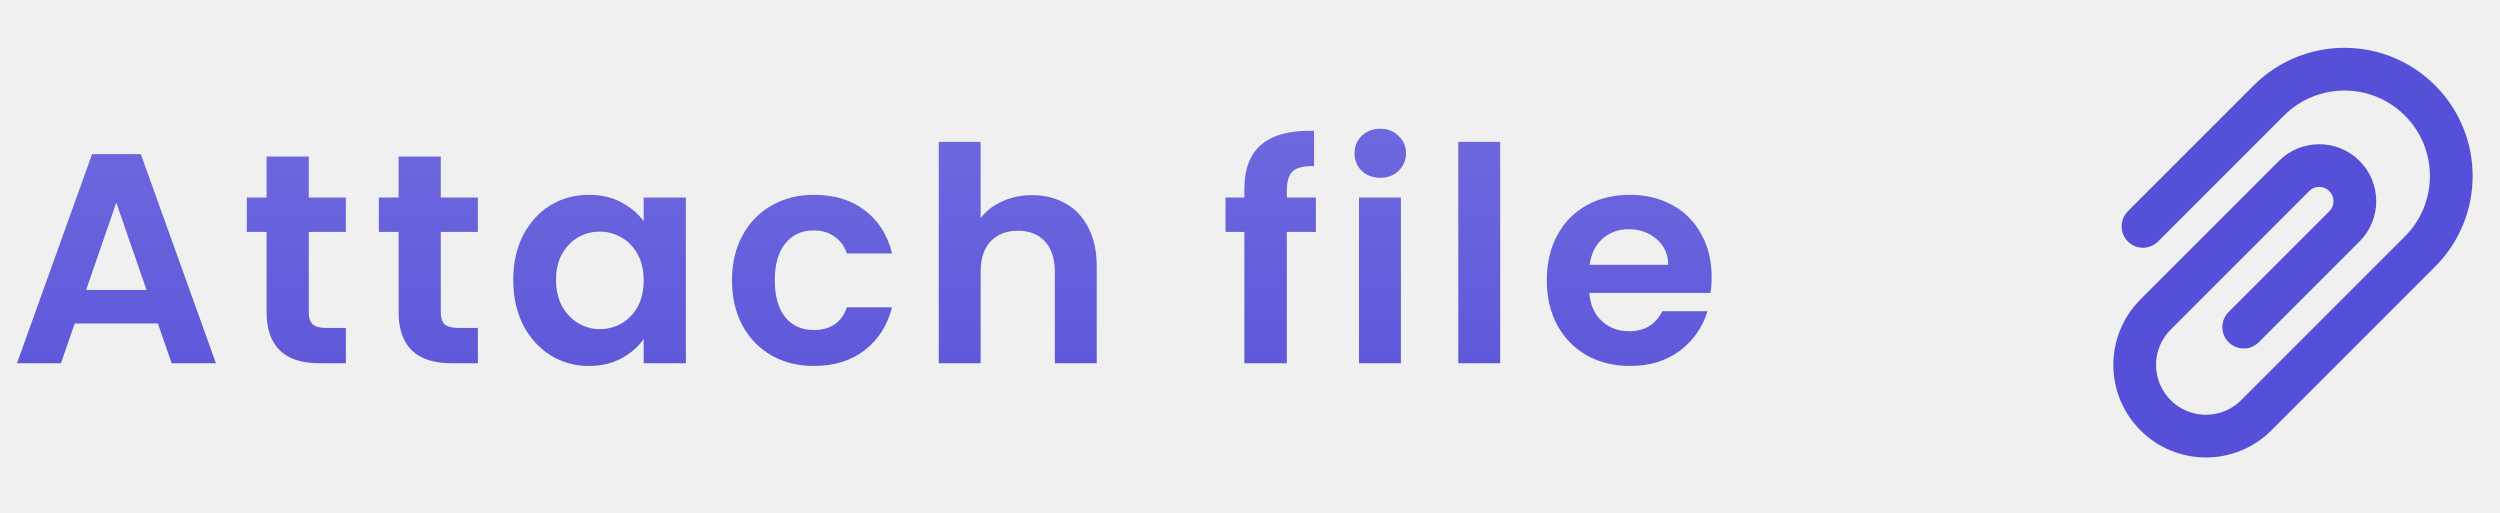
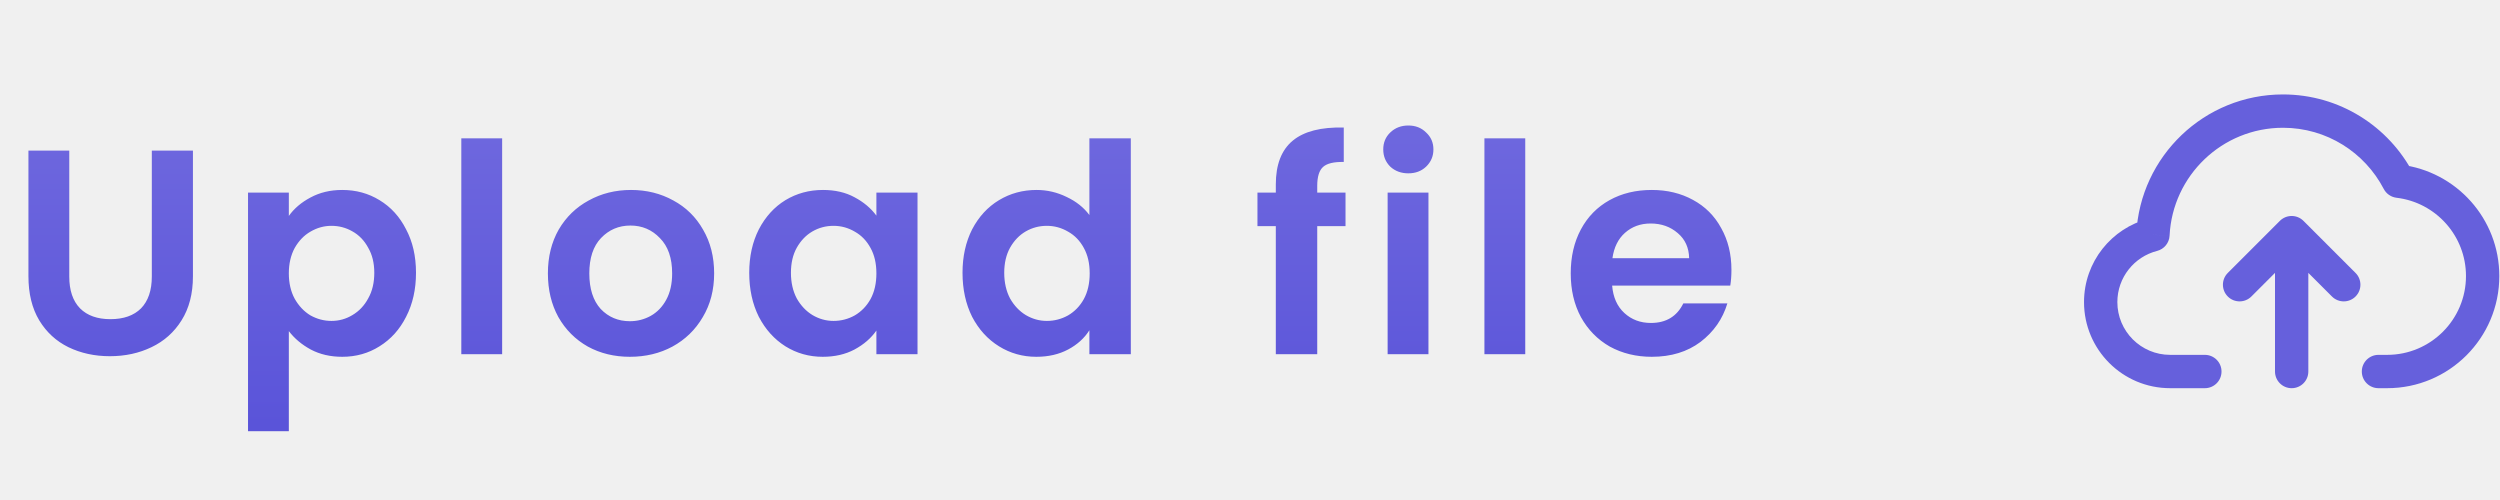
- <svg xmlns="http://www.w3.org/2000/svg" width="117" height="24" viewBox="0 0 117 24" fill="none">
-   <path d="M7.389 15.138H3.497L2.853 17H0.795L4.309 7.214H6.591L10.105 17H8.033L7.389 15.138ZM6.857 13.57L5.443 9.482L4.029 13.57H6.857ZM14.45 10.854V14.606C14.45 14.867 14.511 15.059 14.632 15.18C14.763 15.292 14.977 15.348 15.276 15.348H16.186V17H14.954C13.302 17 12.476 16.197 12.476 14.592V10.854H11.552V9.244H12.476V7.326H14.45V9.244H16.186V10.854H14.45ZM20.628 10.854V14.606C20.628 14.867 20.689 15.059 20.81 15.18C20.941 15.292 21.155 15.348 21.454 15.348H22.364V17H21.132C19.48 17 18.654 16.197 18.654 14.592V10.854H17.73V9.244H18.654V7.326H20.628V9.244H22.364V10.854H20.628ZM24.02 13.094C24.02 12.31 24.174 11.615 24.482 11.008C24.799 10.401 25.224 9.935 25.756 9.608C26.297 9.281 26.899 9.118 27.562 9.118C28.14 9.118 28.644 9.235 29.074 9.468C29.512 9.701 29.862 9.995 30.124 10.35V9.244H32.098V17H30.124V15.866C29.872 16.23 29.522 16.533 29.074 16.776C28.635 17.009 28.126 17.126 27.548 17.126C26.894 17.126 26.297 16.958 25.756 16.622C25.224 16.286 24.799 15.815 24.482 15.208C24.174 14.592 24.02 13.887 24.02 13.094ZM30.124 13.122C30.124 12.646 30.03 12.24 29.844 11.904C29.657 11.559 29.405 11.297 29.088 11.12C28.77 10.933 28.43 10.84 28.066 10.84C27.702 10.84 27.366 10.929 27.058 11.106C26.75 11.283 26.498 11.545 26.302 11.89C26.115 12.226 26.022 12.627 26.022 13.094C26.022 13.561 26.115 13.971 26.302 14.326C26.498 14.671 26.75 14.937 27.058 15.124C27.375 15.311 27.711 15.404 28.066 15.404C28.43 15.404 28.77 15.315 29.088 15.138C29.405 14.951 29.657 14.69 29.844 14.354C30.03 14.009 30.124 13.598 30.124 13.122ZM34.258 13.122C34.258 12.319 34.421 11.619 34.748 11.022C35.075 10.415 35.527 9.949 36.106 9.622C36.685 9.286 37.347 9.118 38.094 9.118C39.055 9.118 39.849 9.361 40.474 9.846C41.109 10.322 41.533 10.994 41.748 11.862H39.634C39.522 11.526 39.331 11.265 39.06 11.078C38.799 10.882 38.472 10.784 38.08 10.784C37.52 10.784 37.077 10.989 36.75 11.4C36.423 11.801 36.26 12.375 36.26 13.122C36.26 13.859 36.423 14.433 36.75 14.844C37.077 15.245 37.52 15.446 38.08 15.446C38.873 15.446 39.391 15.091 39.634 14.382H41.748C41.533 15.222 41.109 15.889 40.474 16.384C39.839 16.879 39.046 17.126 38.094 17.126C37.347 17.126 36.685 16.963 36.106 16.636C35.527 16.3 35.075 15.833 34.748 15.236C34.421 14.629 34.258 13.925 34.258 13.122ZM48.302 9.132C48.89 9.132 49.412 9.263 49.87 9.524C50.327 9.776 50.682 10.154 50.934 10.658C51.195 11.153 51.326 11.75 51.326 12.45V17H49.366V12.716C49.366 12.1 49.212 11.629 48.904 11.302C48.596 10.966 48.176 10.798 47.644 10.798C47.102 10.798 46.673 10.966 46.356 11.302C46.048 11.629 45.894 12.1 45.894 12.716V17H43.934V6.64H45.894V10.21C46.146 9.874 46.482 9.613 46.902 9.426C47.322 9.23 47.788 9.132 48.302 9.132ZM61.582 10.854H60.224V17H58.236V10.854H57.354V9.244H58.236V8.852C58.236 7.9 58.506 7.2 59.048 6.752C59.589 6.304 60.406 6.094 61.498 6.122V7.774C61.022 7.765 60.69 7.844 60.504 8.012C60.317 8.18 60.224 8.483 60.224 8.922V9.244H61.582V10.854ZM64.596 8.32C64.25 8.32 63.961 8.213 63.728 7.998C63.504 7.774 63.392 7.499 63.392 7.172C63.392 6.845 63.504 6.575 63.728 6.36C63.961 6.136 64.25 6.024 64.596 6.024C64.941 6.024 65.226 6.136 65.45 6.36C65.683 6.575 65.8 6.845 65.8 7.172C65.8 7.499 65.683 7.774 65.45 7.998C65.226 8.213 64.941 8.32 64.596 8.32ZM65.562 9.244V17H63.602V9.244H65.562ZM70.208 6.64V17H68.248V6.64H70.208ZM80.105 12.954C80.105 13.234 80.086 13.486 80.049 13.71H74.379C74.425 14.27 74.621 14.709 74.967 15.026C75.312 15.343 75.737 15.502 76.241 15.502C76.969 15.502 77.487 15.189 77.795 14.564H79.909C79.685 15.311 79.255 15.927 78.621 16.412C77.986 16.888 77.207 17.126 76.283 17.126C75.536 17.126 74.864 16.963 74.267 16.636C73.679 16.3 73.217 15.829 72.881 15.222C72.554 14.615 72.391 13.915 72.391 13.122C72.391 12.319 72.554 11.615 72.881 11.008C73.207 10.401 73.665 9.935 74.253 9.608C74.841 9.281 75.517 9.118 76.283 9.118C77.02 9.118 77.678 9.277 78.257 9.594C78.845 9.911 79.297 10.364 79.615 10.952C79.941 11.531 80.105 12.198 80.105 12.954ZM78.075 12.394C78.065 11.89 77.883 11.489 77.529 11.19C77.174 10.882 76.74 10.728 76.227 10.728C75.741 10.728 75.331 10.877 74.995 11.176C74.668 11.465 74.467 11.871 74.393 12.394H78.075Z" fill="url(#paint0_linear_460_3806)" />
-   <g clip-path="url(#clip0_460_3806)">
-     <path d="M105.005 15.309L109.719 10.595C110.37 9.944 110.37 8.889 109.719 8.238C109.069 7.587 108.013 7.587 107.362 8.238L100.881 14.72C99.579 16.021 99.579 18.132 100.881 19.433C102.182 20.735 104.293 20.735 105.595 19.433L113.255 11.773C115.208 9.821 115.208 6.655 113.255 4.702C111.302 2.75 108.136 2.75 106.184 4.702L100.291 10.595" stroke="#5650D8" stroke-width="2" stroke-linecap="round" />
-   </g>
+ <svg xmlns="http://www.w3.org/2000/svg" width="120" height="24" viewBox="0 0 120 24" fill="none">
+   <path d="M3.325 7.228V13.276C3.325 13.939 3.497 14.447 3.843 14.802C4.188 15.147 4.673 15.32 5.299 15.32C5.933 15.32 6.423 15.147 6.769 14.802C7.114 14.447 7.287 13.939 7.287 13.276V7.228H9.261V13.262C9.261 14.093 9.079 14.797 8.715 15.376C8.36 15.945 7.879 16.375 7.273 16.664C6.675 16.953 6.008 17.098 5.271 17.098C4.543 17.098 3.88 16.953 3.283 16.664C2.695 16.375 2.228 15.945 1.883 15.376C1.537 14.797 1.365 14.093 1.365 13.262V7.228H3.325ZM13.864 10.364C14.117 10.009 14.462 9.715 14.9 9.482C15.348 9.239 15.857 9.118 16.427 9.118C17.089 9.118 17.686 9.281 18.218 9.608C18.76 9.935 19.184 10.401 19.492 11.008C19.81 11.605 19.968 12.301 19.968 13.094C19.968 13.887 19.81 14.592 19.492 15.208C19.184 15.815 18.76 16.286 18.218 16.622C17.686 16.958 17.089 17.126 16.427 17.126C15.857 17.126 15.353 17.009 14.915 16.776C14.485 16.543 14.135 16.249 13.864 15.894V20.696H11.905V9.244H13.864V10.364ZM17.966 13.094C17.966 12.627 17.869 12.226 17.672 11.89C17.486 11.545 17.234 11.283 16.916 11.106C16.608 10.929 16.273 10.84 15.909 10.84C15.554 10.84 15.218 10.933 14.9 11.12C14.592 11.297 14.341 11.559 14.145 11.904C13.958 12.249 13.864 12.655 13.864 13.122C13.864 13.589 13.958 13.995 14.145 14.34C14.341 14.685 14.592 14.951 14.9 15.138C15.218 15.315 15.554 15.404 15.909 15.404C16.273 15.404 16.608 15.311 16.916 15.124C17.234 14.937 17.486 14.671 17.672 14.326C17.869 13.981 17.966 13.57 17.966 13.094ZM24.103 6.64V17H22.143V6.64H24.103ZM30.233 17.126C29.487 17.126 28.815 16.963 28.217 16.636C27.62 16.3 27.149 15.829 26.803 15.222C26.467 14.615 26.299 13.915 26.299 13.122C26.299 12.329 26.472 11.629 26.817 11.022C27.172 10.415 27.653 9.949 28.259 9.622C28.866 9.286 29.543 9.118 30.289 9.118C31.036 9.118 31.713 9.286 32.319 9.622C32.926 9.949 33.402 10.415 33.747 11.022C34.102 11.629 34.279 12.329 34.279 13.122C34.279 13.915 34.097 14.615 33.733 15.222C33.379 15.829 32.893 16.3 32.277 16.636C31.671 16.963 30.989 17.126 30.233 17.126ZM30.233 15.418C30.588 15.418 30.919 15.334 31.227 15.166C31.545 14.989 31.797 14.727 31.983 14.382C32.17 14.037 32.263 13.617 32.263 13.122C32.263 12.385 32.067 11.82 31.675 11.428C31.293 11.027 30.821 10.826 30.261 10.826C29.701 10.826 29.23 11.027 28.847 11.428C28.474 11.82 28.287 12.385 28.287 13.122C28.287 13.859 28.469 14.429 28.833 14.83C29.207 15.222 29.673 15.418 30.233 15.418ZM35.963 13.094C35.963 12.31 36.117 11.615 36.425 11.008C36.742 10.401 37.167 9.935 37.699 9.608C38.24 9.281 38.842 9.118 39.505 9.118C40.084 9.118 40.588 9.235 41.017 9.468C41.456 9.701 41.806 9.995 42.067 10.35V9.244H44.041V17H42.067V15.866C41.815 16.23 41.465 16.533 41.017 16.776C40.578 17.009 40.07 17.126 39.491 17.126C38.838 17.126 38.24 16.958 37.699 16.622C37.167 16.286 36.742 15.815 36.425 15.208C36.117 14.592 35.963 13.887 35.963 13.094ZM42.067 13.122C42.067 12.646 41.974 12.24 41.787 11.904C41.6 11.559 41.348 11.297 41.031 11.12C40.714 10.933 40.373 10.84 40.009 10.84C39.645 10.84 39.309 10.929 39.001 11.106C38.693 11.283 38.441 11.545 38.245 11.89C38.058 12.226 37.965 12.627 37.965 13.094C37.965 13.561 38.058 13.971 38.245 14.326C38.441 14.671 38.693 14.937 39.001 15.124C39.318 15.311 39.654 15.404 40.009 15.404C40.373 15.404 40.714 15.315 41.031 15.138C41.348 14.951 41.6 14.69 41.787 14.354C41.974 14.009 42.067 13.598 42.067 13.122ZM46.201 13.094C46.201 12.31 46.355 11.615 46.663 11.008C46.981 10.401 47.41 9.935 47.951 9.608C48.493 9.281 49.095 9.118 49.757 9.118C50.261 9.118 50.742 9.23 51.199 9.454C51.657 9.669 52.021 9.958 52.291 10.322V6.64H54.279V17H52.291V15.852C52.049 16.235 51.708 16.543 51.269 16.776C50.831 17.009 50.322 17.126 49.743 17.126C49.09 17.126 48.493 16.958 47.951 16.622C47.41 16.286 46.981 15.815 46.663 15.208C46.355 14.592 46.201 13.887 46.201 13.094ZM52.305 13.122C52.305 12.646 52.212 12.24 52.025 11.904C51.839 11.559 51.587 11.297 51.269 11.12C50.952 10.933 50.611 10.84 50.247 10.84C49.883 10.84 49.547 10.929 49.239 11.106C48.931 11.283 48.679 11.545 48.483 11.89C48.297 12.226 48.203 12.627 48.203 13.094C48.203 13.561 48.297 13.971 48.483 14.326C48.679 14.671 48.931 14.937 49.239 15.124C49.557 15.311 49.893 15.404 50.247 15.404C50.611 15.404 50.952 15.315 51.269 15.138C51.587 14.951 51.839 14.69 52.025 14.354C52.212 14.009 52.305 13.598 52.305 13.122ZM64.585 10.854H63.227V17H61.239V10.854H60.358V9.244H61.239V8.852C61.239 7.9 61.51 7.2 62.051 6.752C62.593 6.304 63.41 6.094 64.501 6.122V7.774C64.025 7.765 63.694 7.844 63.508 8.012C63.321 8.18 63.227 8.483 63.227 8.922V9.244H64.585V10.854ZM67.6 8.32C67.254 8.32 66.965 8.213 66.732 7.998C66.508 7.774 66.396 7.499 66.396 7.172C66.396 6.845 66.508 6.575 66.732 6.36C66.965 6.136 67.254 6.024 67.6 6.024C67.945 6.024 68.23 6.136 68.454 6.36C68.687 6.575 68.804 6.845 68.804 7.172C68.804 7.499 68.687 7.774 68.454 7.998C68.23 8.213 67.945 8.32 67.6 8.32ZM68.566 9.244V17H66.606V9.244H68.566ZM73.212 6.64V17H71.252V6.64H73.212ZM83.109 12.954C83.109 13.234 83.09 13.486 83.053 13.71H77.383C77.429 14.27 77.625 14.709 77.971 15.026C78.316 15.343 78.741 15.502 79.245 15.502C79.973 15.502 80.491 15.189 80.799 14.564H82.913C82.689 15.311 82.259 15.927 81.625 16.412C80.99 16.888 80.211 17.126 79.287 17.126C78.54 17.126 77.868 16.963 77.271 16.636C76.683 16.3 76.221 15.829 75.885 15.222C75.558 14.615 75.395 13.915 75.395 13.122C75.395 12.319 75.558 11.615 75.885 11.008C76.211 10.401 76.669 9.935 77.257 9.608C77.845 9.281 78.521 9.118 79.287 9.118C80.024 9.118 80.682 9.277 81.261 9.594C81.849 9.911 82.301 10.364 82.619 10.952C82.945 11.531 83.109 12.198 83.109 12.954ZM81.079 12.394C81.069 11.89 80.887 11.489 80.533 11.19C80.178 10.882 79.744 10.728 79.231 10.728C78.745 10.728 78.335 10.877 77.999 11.176C77.672 11.465 77.471 11.871 77.397 12.394H81.079Z" fill="url(#paint0_linear_491_616)" />
+   <path d="M103.341 11.27L103.539 12.045C103.879 11.958 104.123 11.66 104.14 11.309L103.341 11.27ZM115.13 8.699L114.42 9.069C114.542 9.303 114.773 9.462 115.035 9.493L115.13 8.699ZM105.833 18.633C106.275 18.633 106.633 18.275 106.633 17.833C106.633 17.391 106.275 17.033 105.833 17.033V18.633ZM114.167 17.033C113.725 17.033 113.367 17.391 113.367 17.833C113.367 18.275 113.725 18.633 114.167 18.633V17.033ZM109.2 17.833C109.2 18.275 109.558 18.633 110 18.633C110.442 18.633 110.8 18.275 110.8 17.833H109.2ZM110 11.167L110.566 10.601C110.253 10.289 109.747 10.289 109.434 10.601L110 11.167ZM111.934 14.232C112.247 14.545 112.753 14.545 113.066 14.232C113.378 13.92 113.378 13.413 113.066 13.101L111.934 14.232ZM106.934 13.101C106.622 13.413 106.622 13.92 106.934 14.232C107.247 14.545 107.753 14.545 108.066 14.232L106.934 13.101ZM118.367 13.25C118.367 15.339 116.673 17.033 114.583 17.033V18.633C117.557 18.633 119.967 16.223 119.967 13.25H118.367ZM104.167 17.033C102.768 17.033 101.633 15.899 101.633 14.5H100.033C100.033 16.783 101.884 18.633 104.167 18.633V17.033ZM101.633 14.5C101.633 13.319 102.443 12.324 103.539 12.045L103.144 10.494C101.356 10.95 100.033 12.569 100.033 14.5H101.633ZM104.14 11.309C104.283 8.427 106.665 6.133 109.583 6.133V4.533C105.808 4.533 102.727 7.5 102.542 11.23L104.14 11.309ZM115.035 9.493C116.911 9.716 118.367 11.313 118.367 13.25H119.967C119.967 10.493 117.895 8.221 115.224 7.904L115.035 9.493ZM109.583 6.133C111.685 6.133 113.51 7.323 114.42 9.069L115.839 8.329C114.664 6.075 112.305 4.533 109.583 4.533V6.133ZM104.167 18.633H105.833V17.033H104.167V18.633ZM114.167 18.633H114.583V17.033H114.167V18.633ZM110.8 17.833V11.167H109.2V17.833H110.8ZM109.434 11.732L111.934 14.232L113.066 13.101L110.566 10.601L109.434 11.732ZM109.434 10.601L106.934 13.101L108.066 14.232L110.566 11.732L109.434 10.601Z" fill="#6660DC" />
  <defs>
-     <linearGradient id="paint0_linear_460_3806" x1="40.5" y1="0" x2="40.5" y2="24" gradientUnits="userSpaceOnUse">
+     <linearGradient id="paint0_linear_491_616" x1="42" y1="0" x2="42" y2="24" gradientUnits="userSpaceOnUse">
      <stop stop-color="#7770E0" />
      <stop offset="1" stop-color="#554FD8" />
    </linearGradient>
-     <clipPath id="clip0_460_3806">
-       <rect width="20" height="20" fill="white" transform="translate(97 2)" />
-     </clipPath>
  </defs>
</svg>
